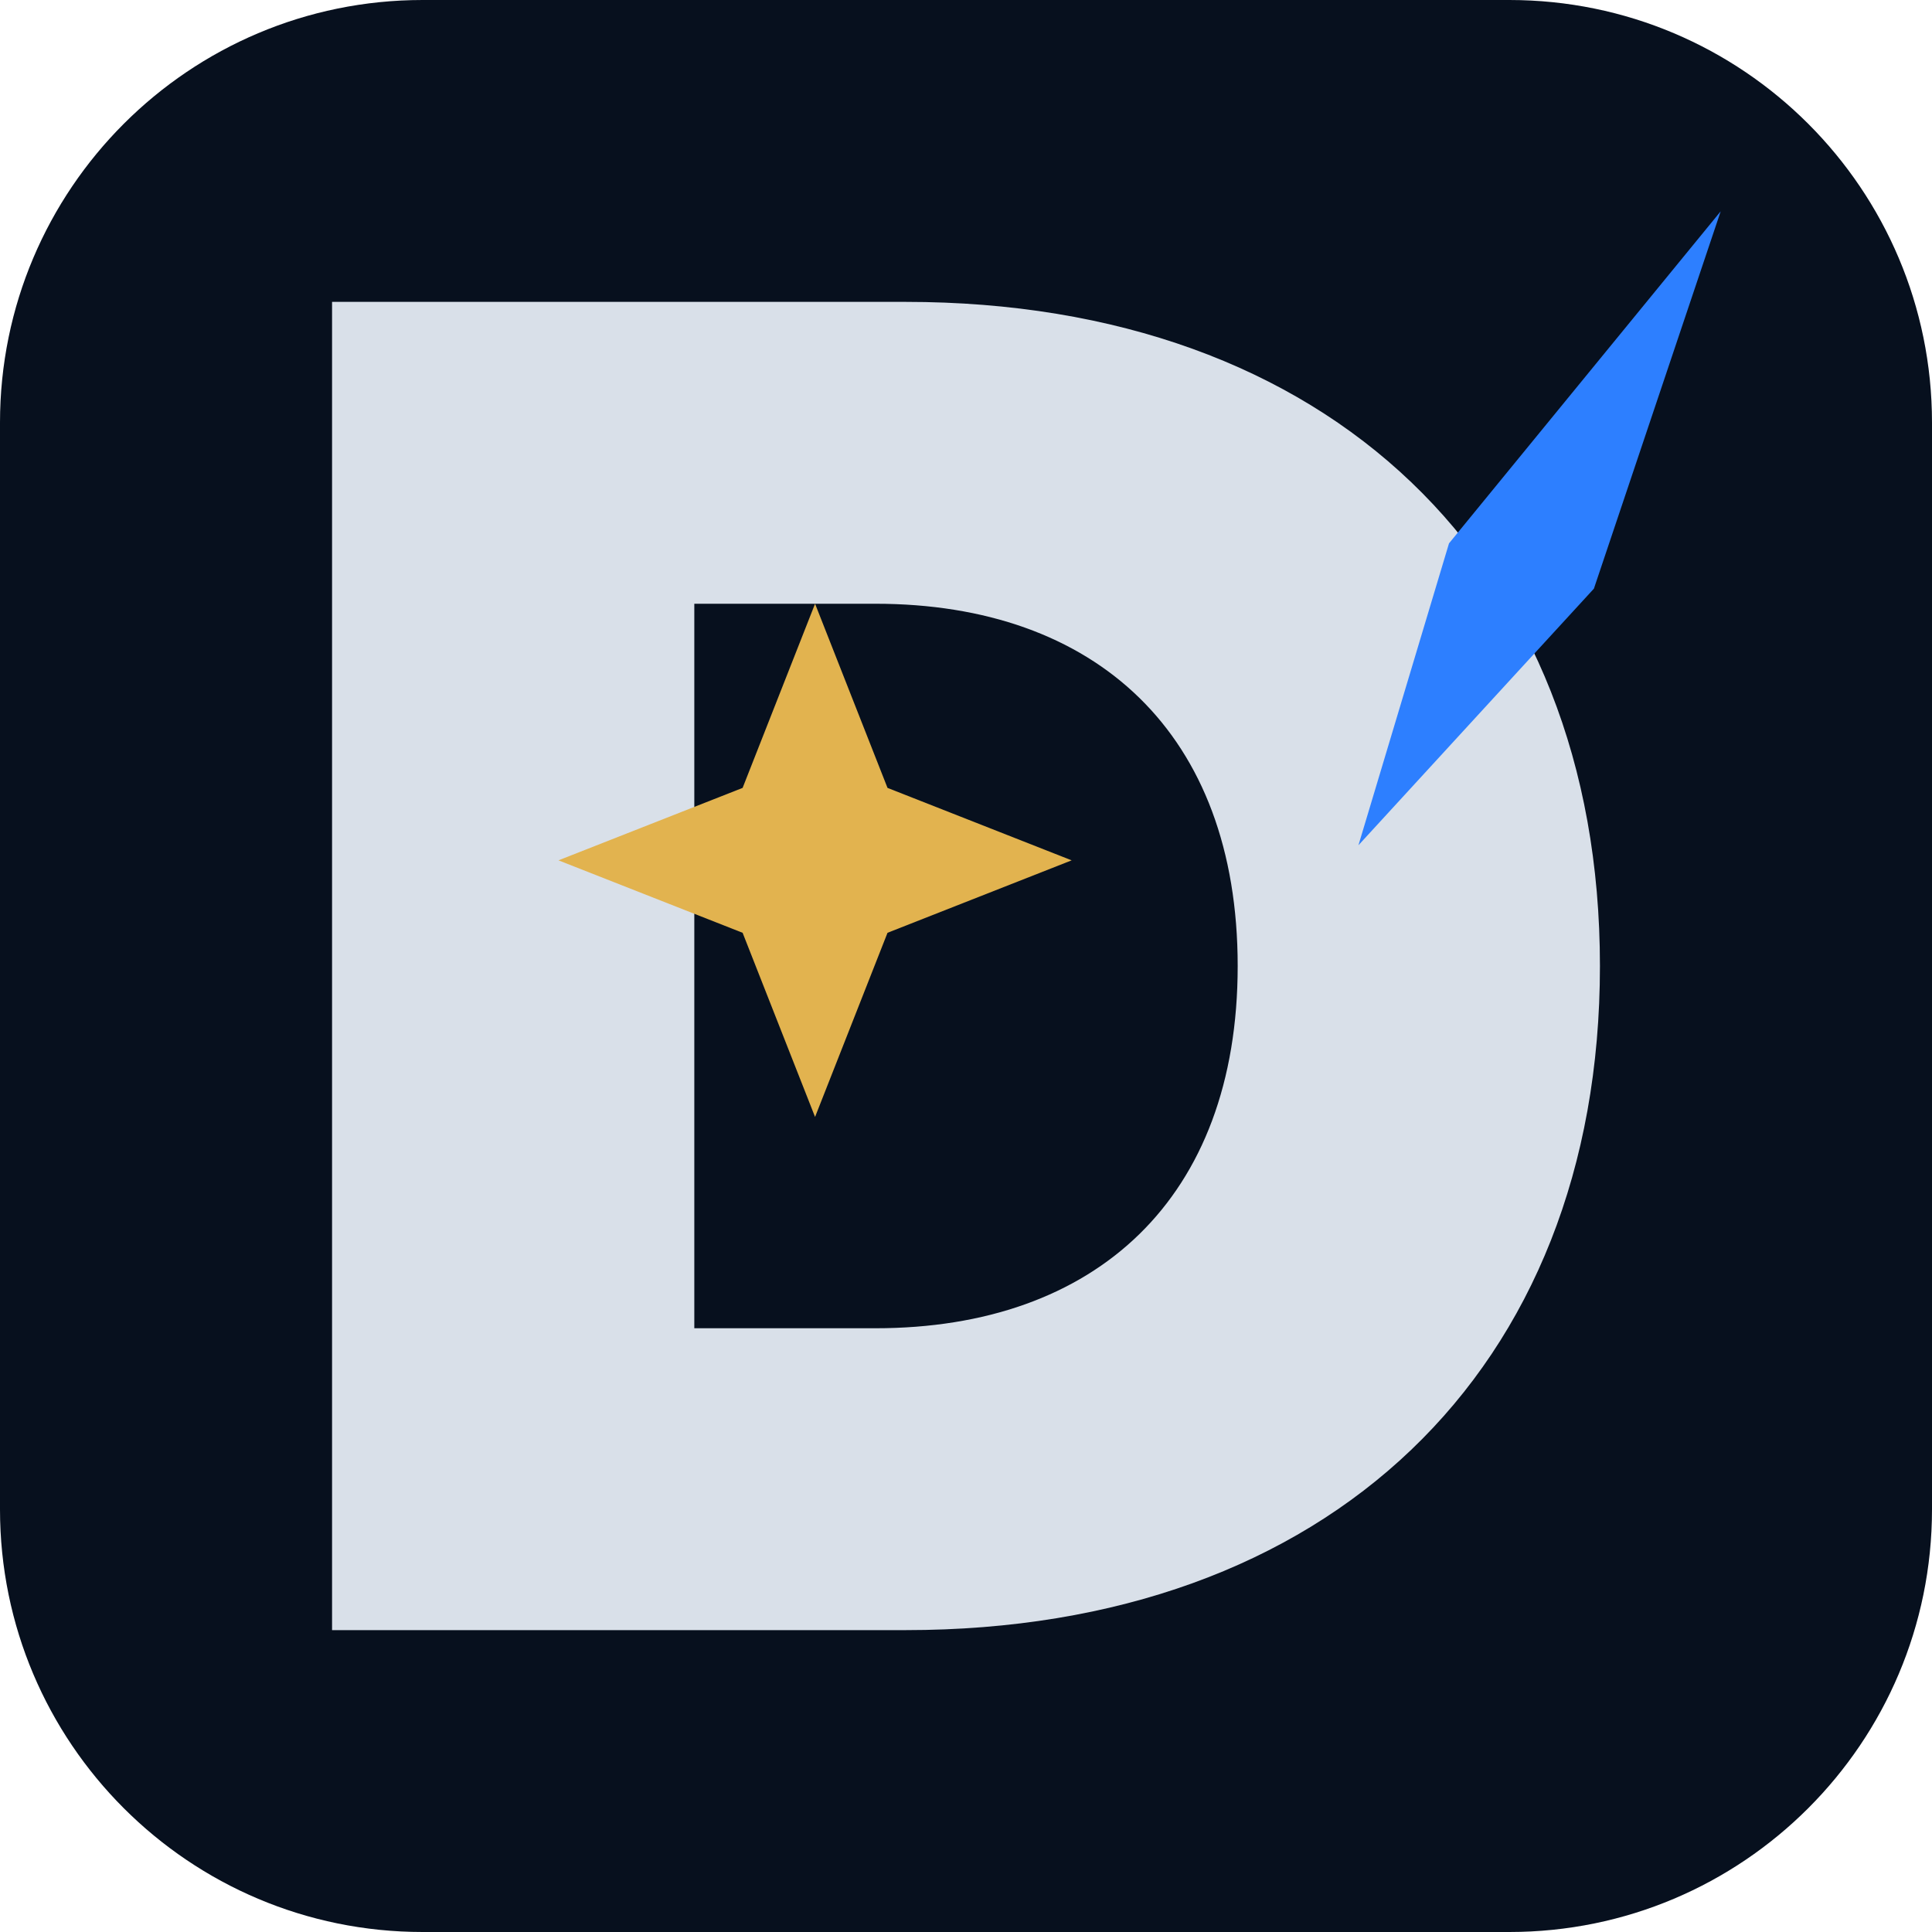
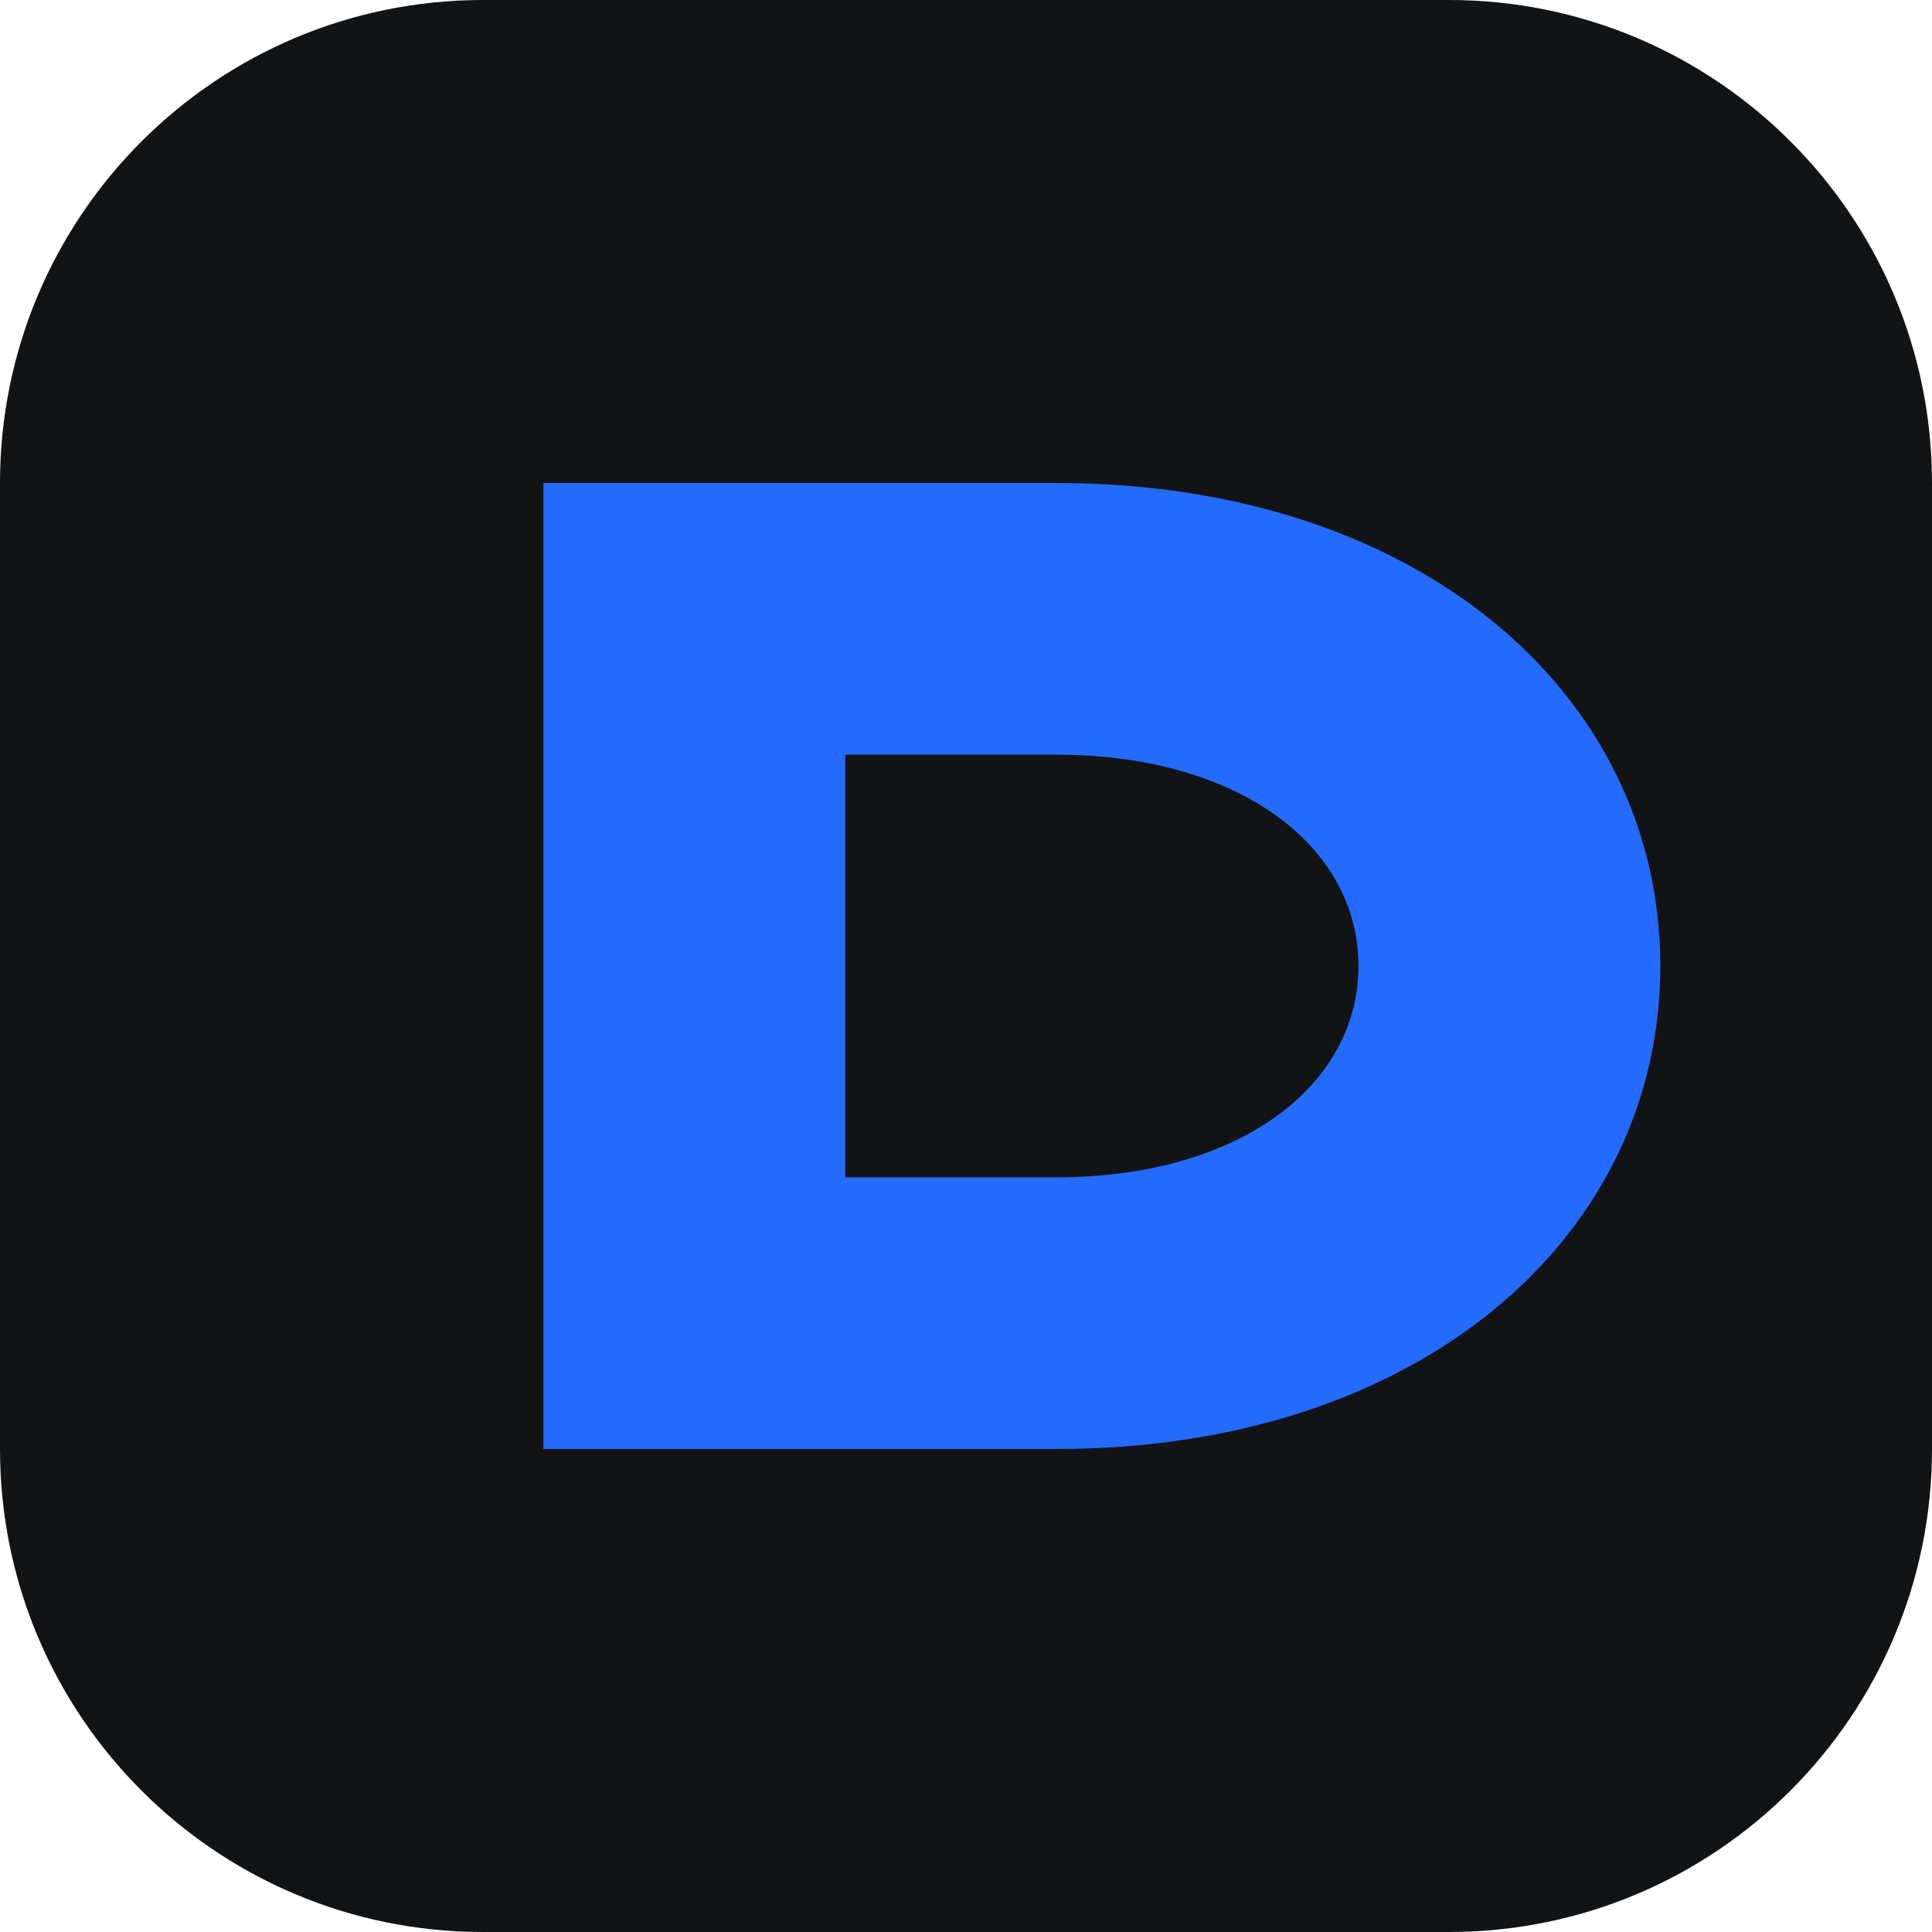
<svg xmlns="http://www.w3.org/2000/svg" viewBox="0 0 64 64" role="img" aria-labelledby="title">
-   <rect width="64" height="64" rx="14" fill="#07101e" />
-   <path fill="#d9e0e9" d="M11 10h19c14 0 23 8.6 23 22s-9 22-23 22H11V10Zm12 10v24h6c7.3 0 12-4.3 12-12s-4.7-12-12-12h-6Z" />
-   <path fill="#e2b34f" d="m27 20 2.4 6.1 6.1 2.4-6.1 2.4-2.4 6.1-2.4-6.1-6.1-2.4 6.1-2.4L27 20Z" />
-   <path fill="#2d7fff" d="m48 18 9-11-4.2 12.5-7.8 8.5L48 18Z" />
+   <rect width="64" height="64" rx="16" fill="#111315" />
+   <path fill="#246bfd" d="M18 16h17c12 0 20 7 20 16s-8 16-20 16H18V16Zm10 9v14h7c6 0 10-3 10-7s-4-7-10-7h-7Z" />
</svg>
